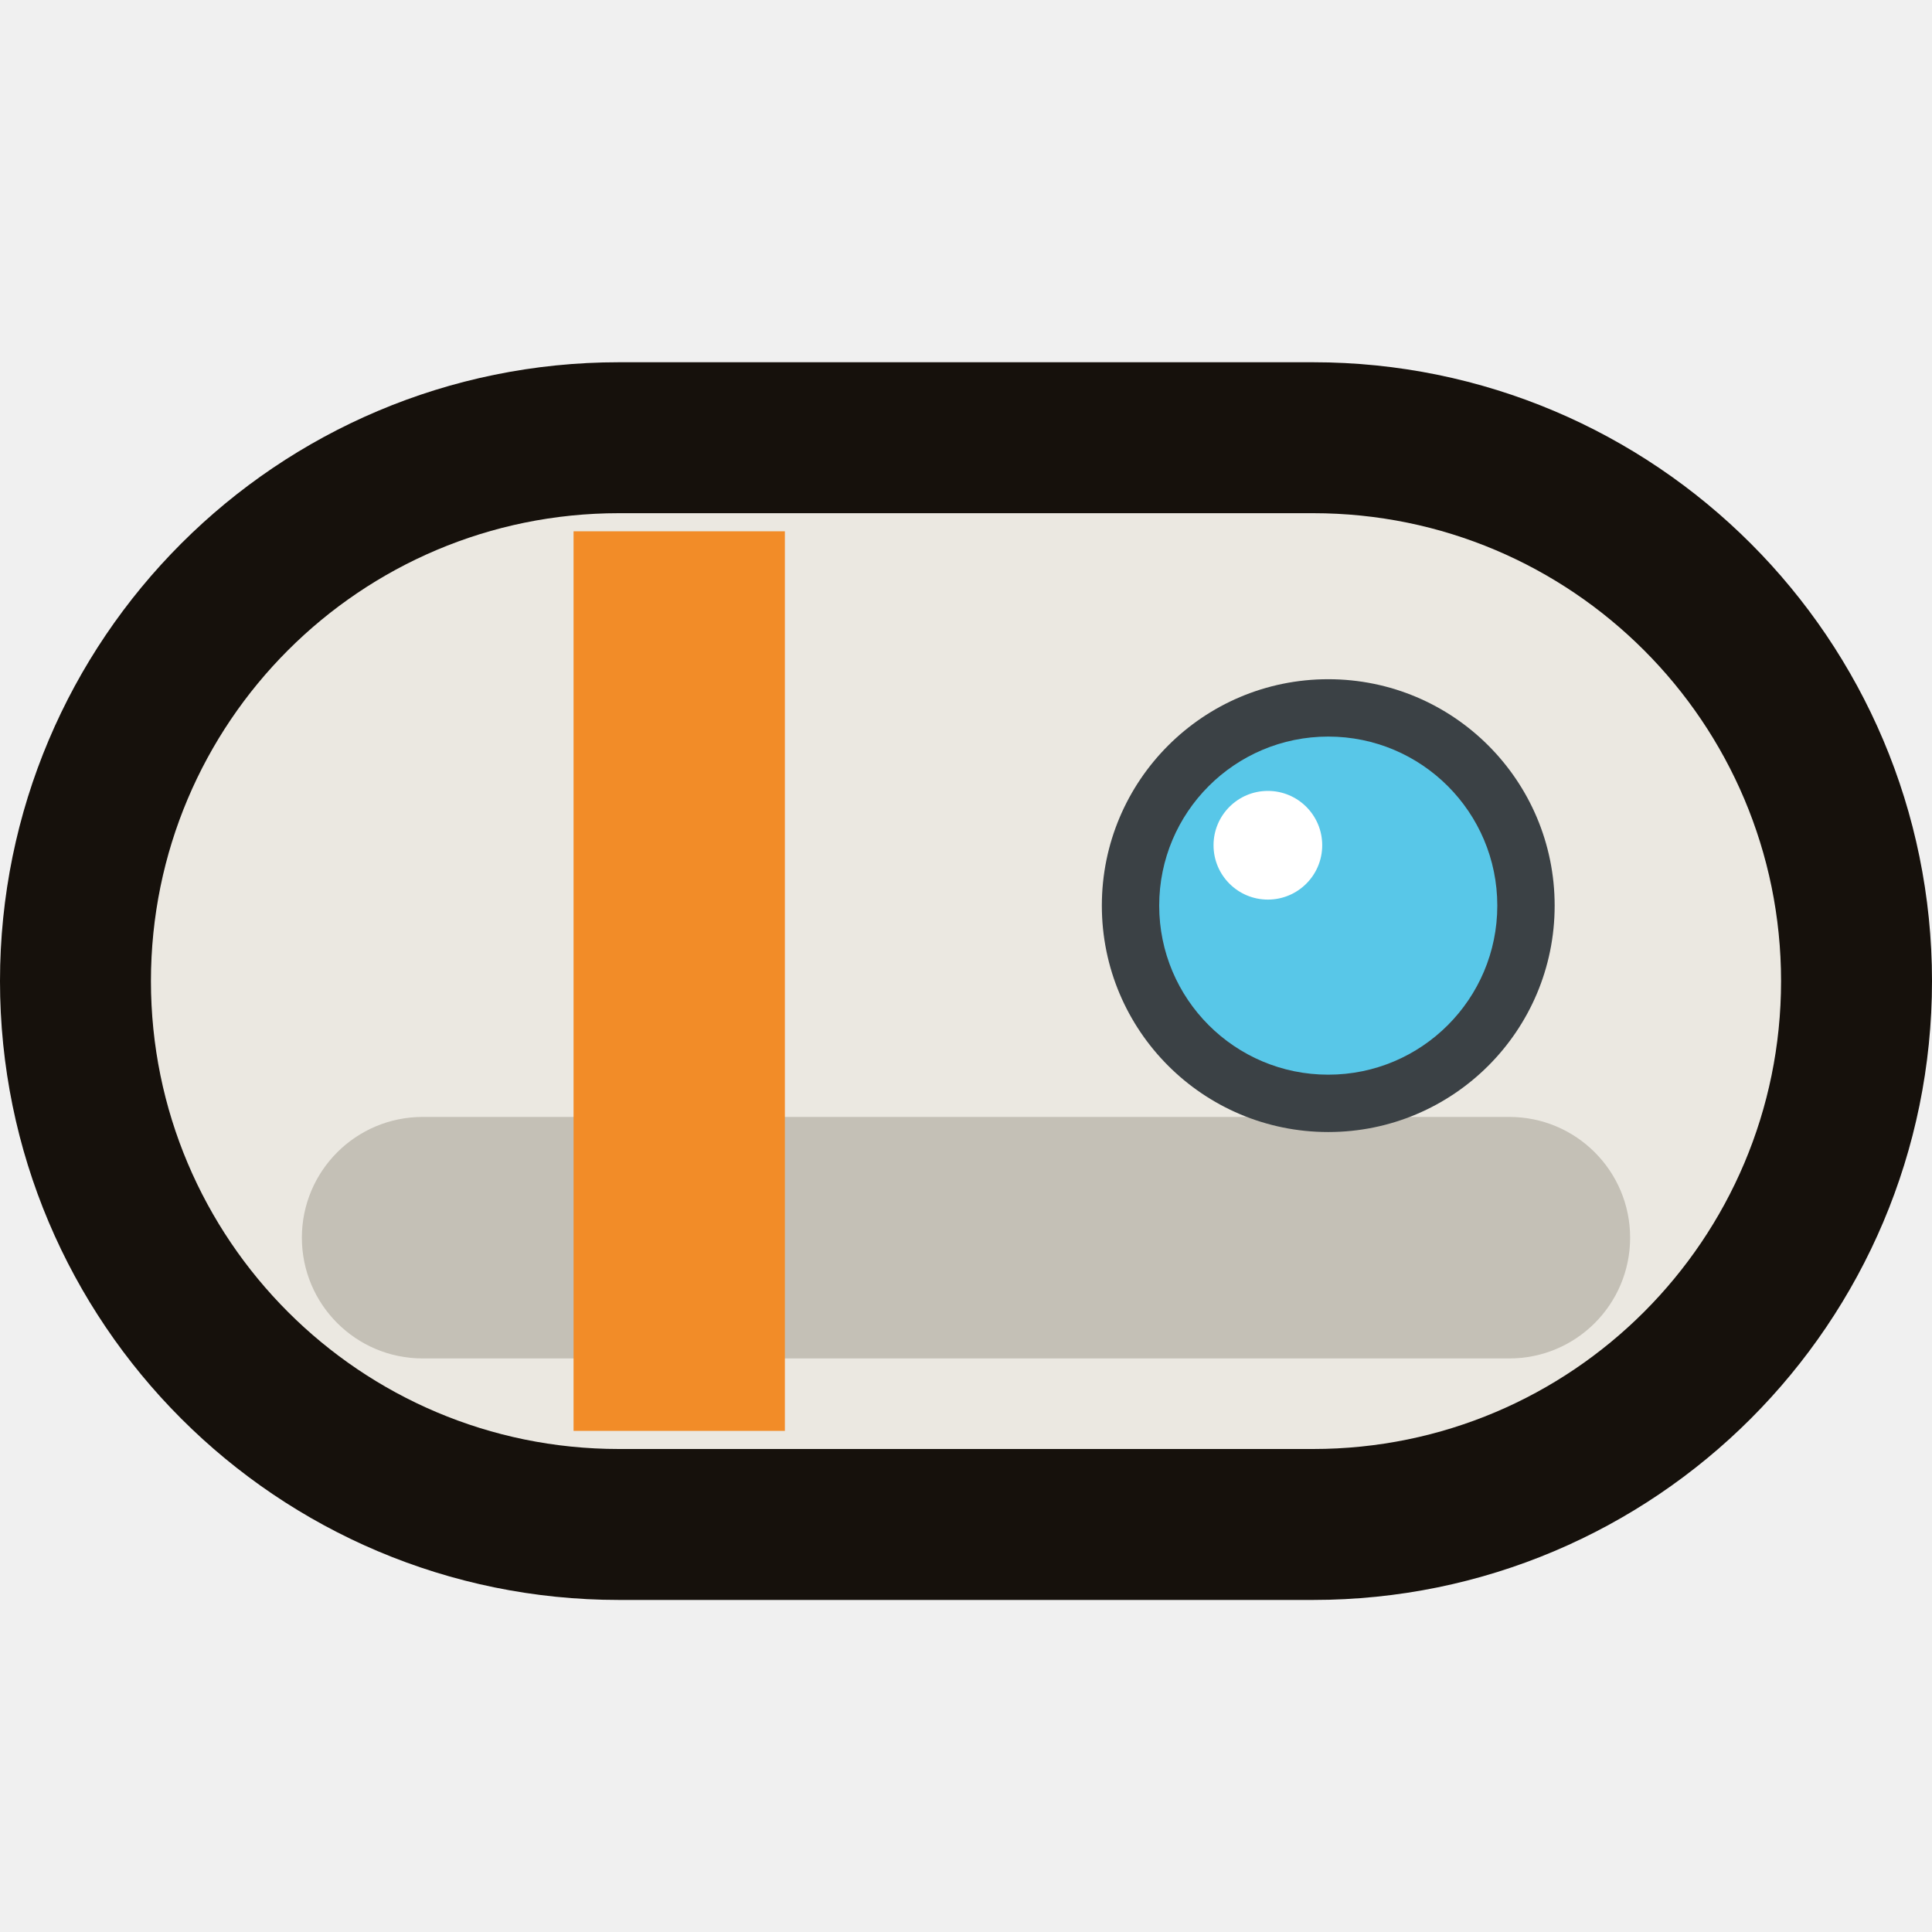
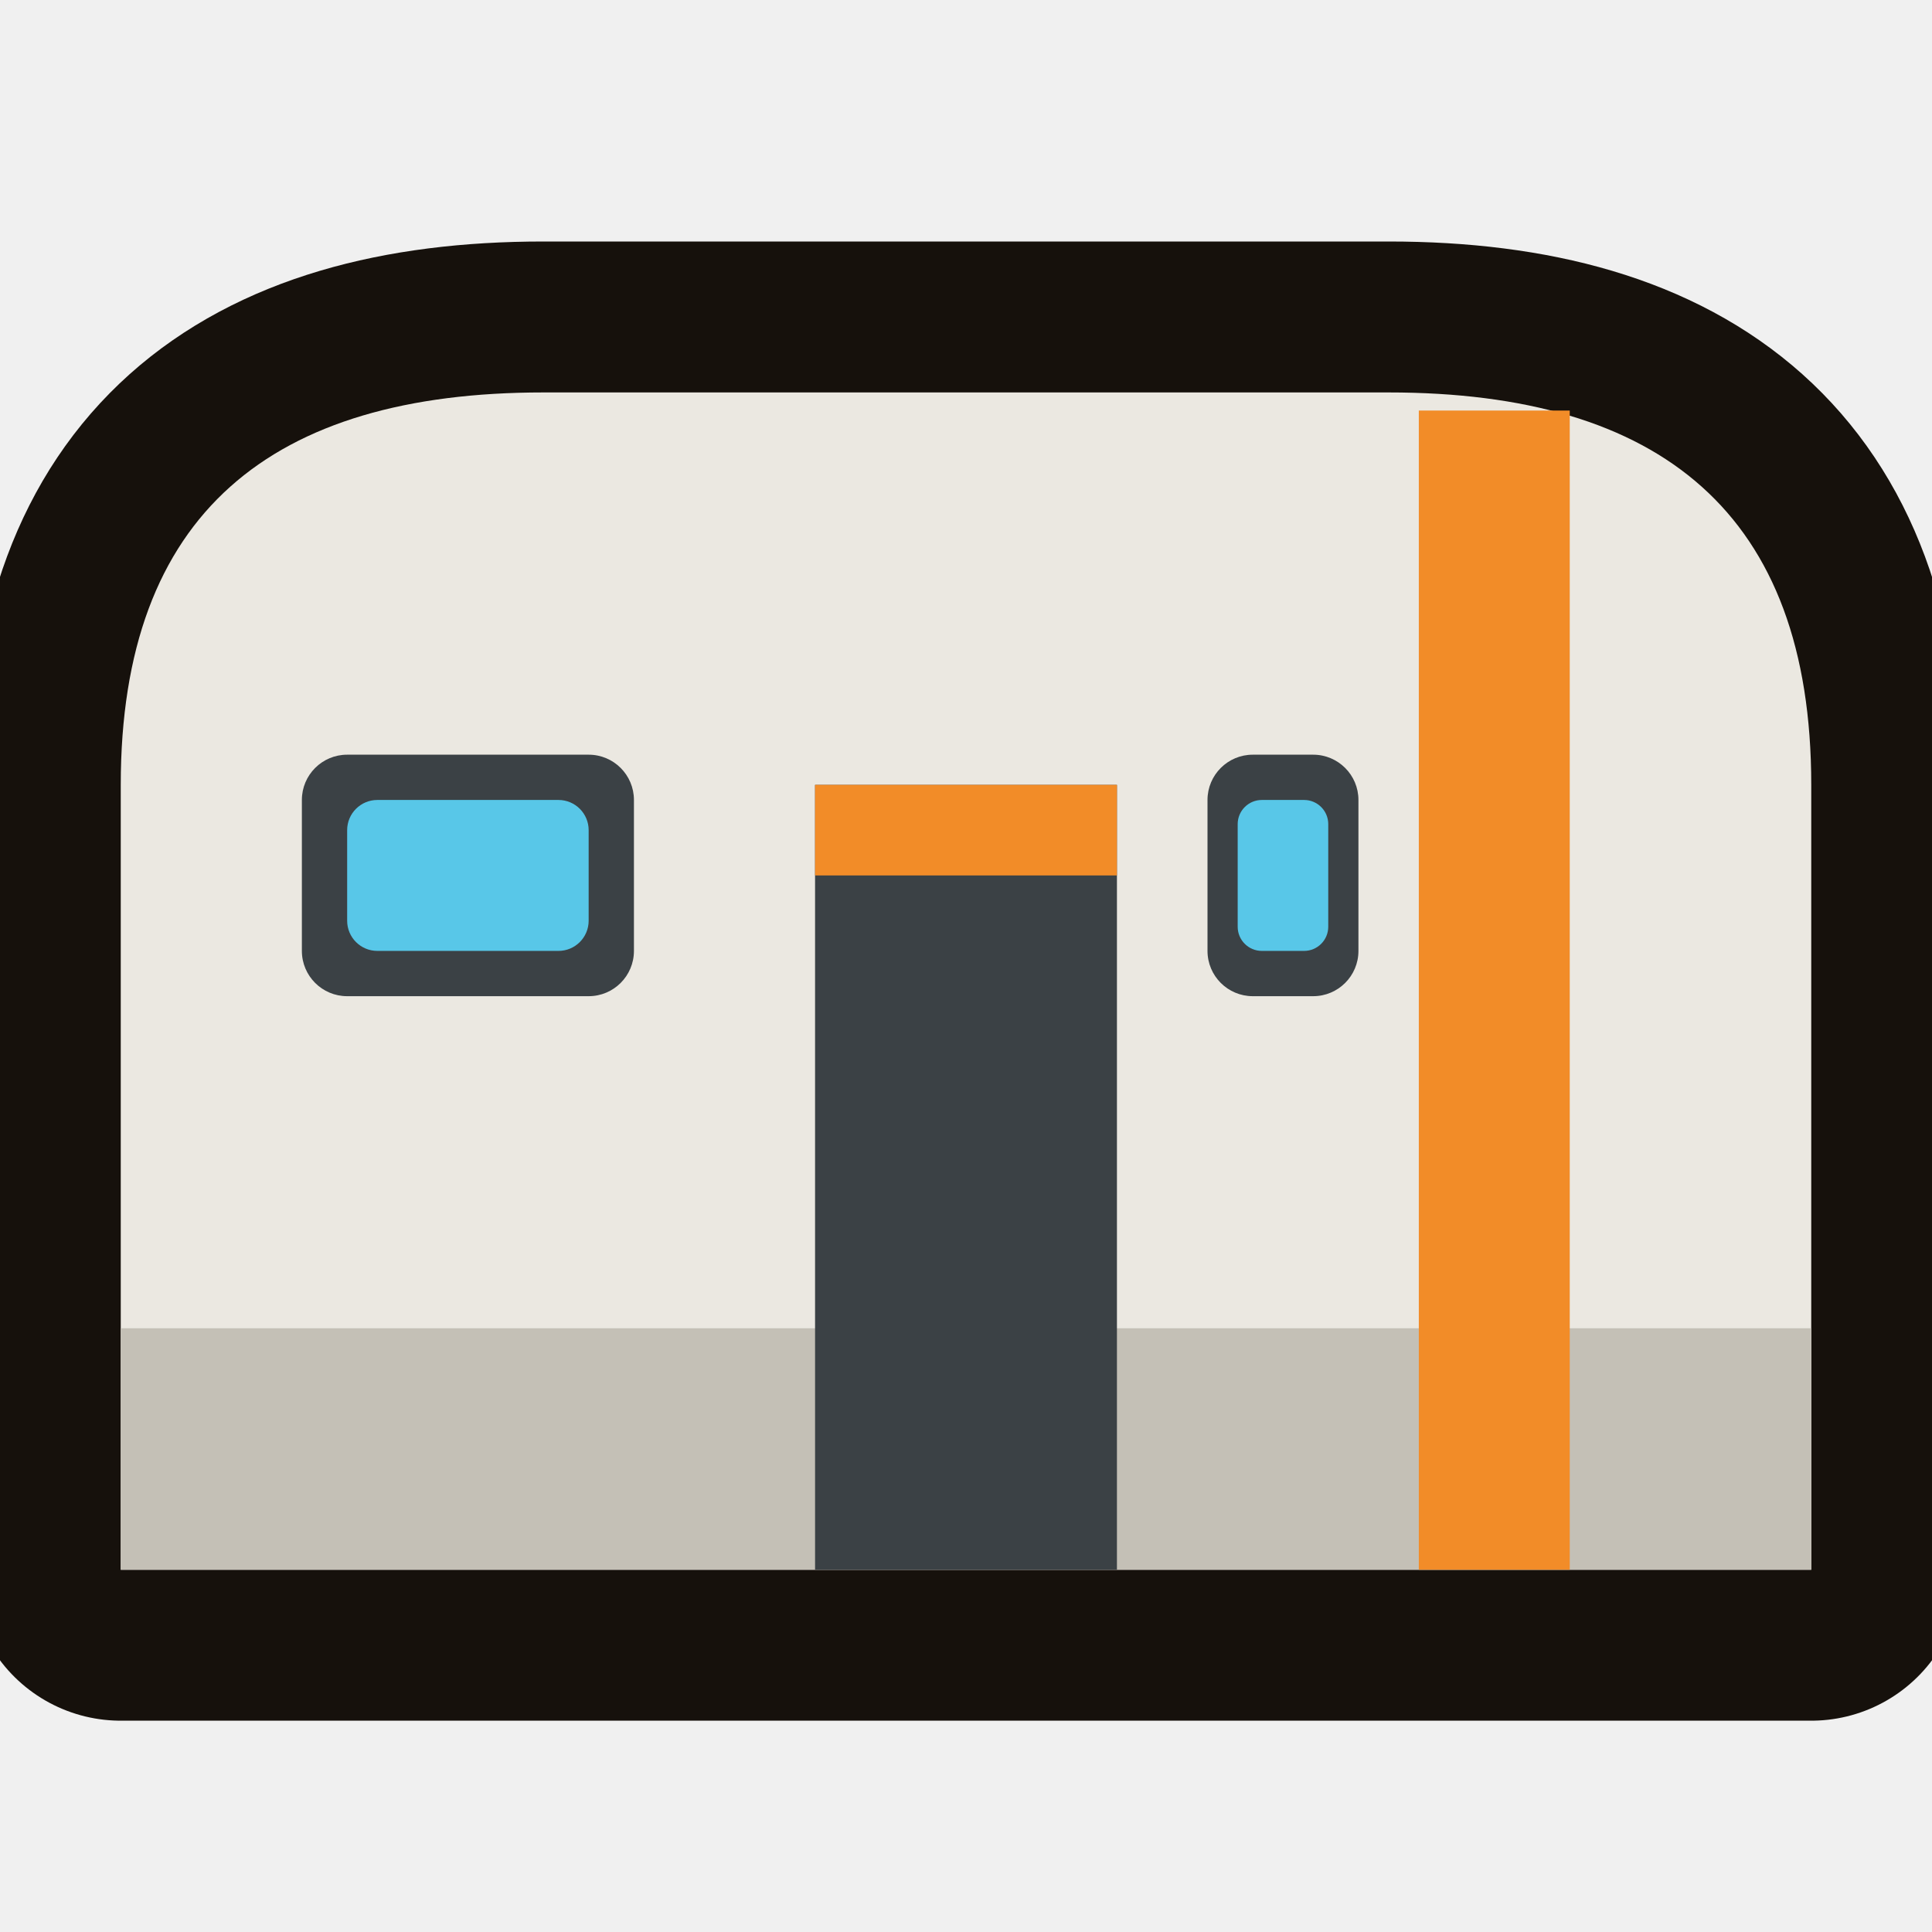
<svg xmlns="http://www.w3.org/2000/svg" viewBox="0 0 64 64" width="64" height="64">
-   <rect x="5" y="17" width="54" height="31" rx="15.5" fill="#16110c" stroke="#16110c" stroke-width="10.0" stroke-linejoin="round" stroke-linecap="round" />
-   <rect x="5" y="17" width="54" height="31" rx="15.5" fill="#ebe8e1" />
-   <rect x="10" y="37" width="44" height="8" rx="4" fill="#c4c0b6" />
-   <rect x="19" y="17.6" width="7" height="29.8" fill="#f28c28" />
-   <circle cx="44" cy="30" r="7.5" fill="#3b4145" />
-   <circle cx="44" cy="30" r="5.6" fill="#58c7e8" />
-   <circle cx="42" cy="28" r="1.8" fill="#ffffff" />
+   <path d="M 4 52 L 4 26 C 4 17 9 13 18 13 L 46 13 C 55 13 60 17 60 26 L 60 52 Z" fill="#16110c" stroke="#16110c" stroke-width="10.0" stroke-linejoin="round" stroke-linecap="round" />
+   <path d="M 4 52 L 4 26 C 4 17 9 13 18 13 L 46 13 C 55 13 60 17 60 26 L 60 52 Z" fill="#ebe8e1" />
+   <rect x="4" y="44" width="56" height="8" fill="#c4c0b6" />
+   <rect x="47" y="13.6" width="5" height="38.4" fill="#f28c28" />
+   <rect x="27" y="26" width="10" height="26" fill="#3b4145" />
+   <rect x="27" y="26" width="10" height="3" fill="#f28c28" />
+   <rect x="10" y="25" width="11" height="8" rx="1.5" fill="#3b4145" />
+   <rect x="11.5" y="26.5" width="8" height="5" rx="1" fill="#58c7e8" />
+   <rect x="40" y="25" width="5" height="8" rx="1.5" fill="#3b4145" />
+   <rect x="41" y="26.5" width="3" height="5" rx="0.8" fill="#58c7e8" />
</svg>
